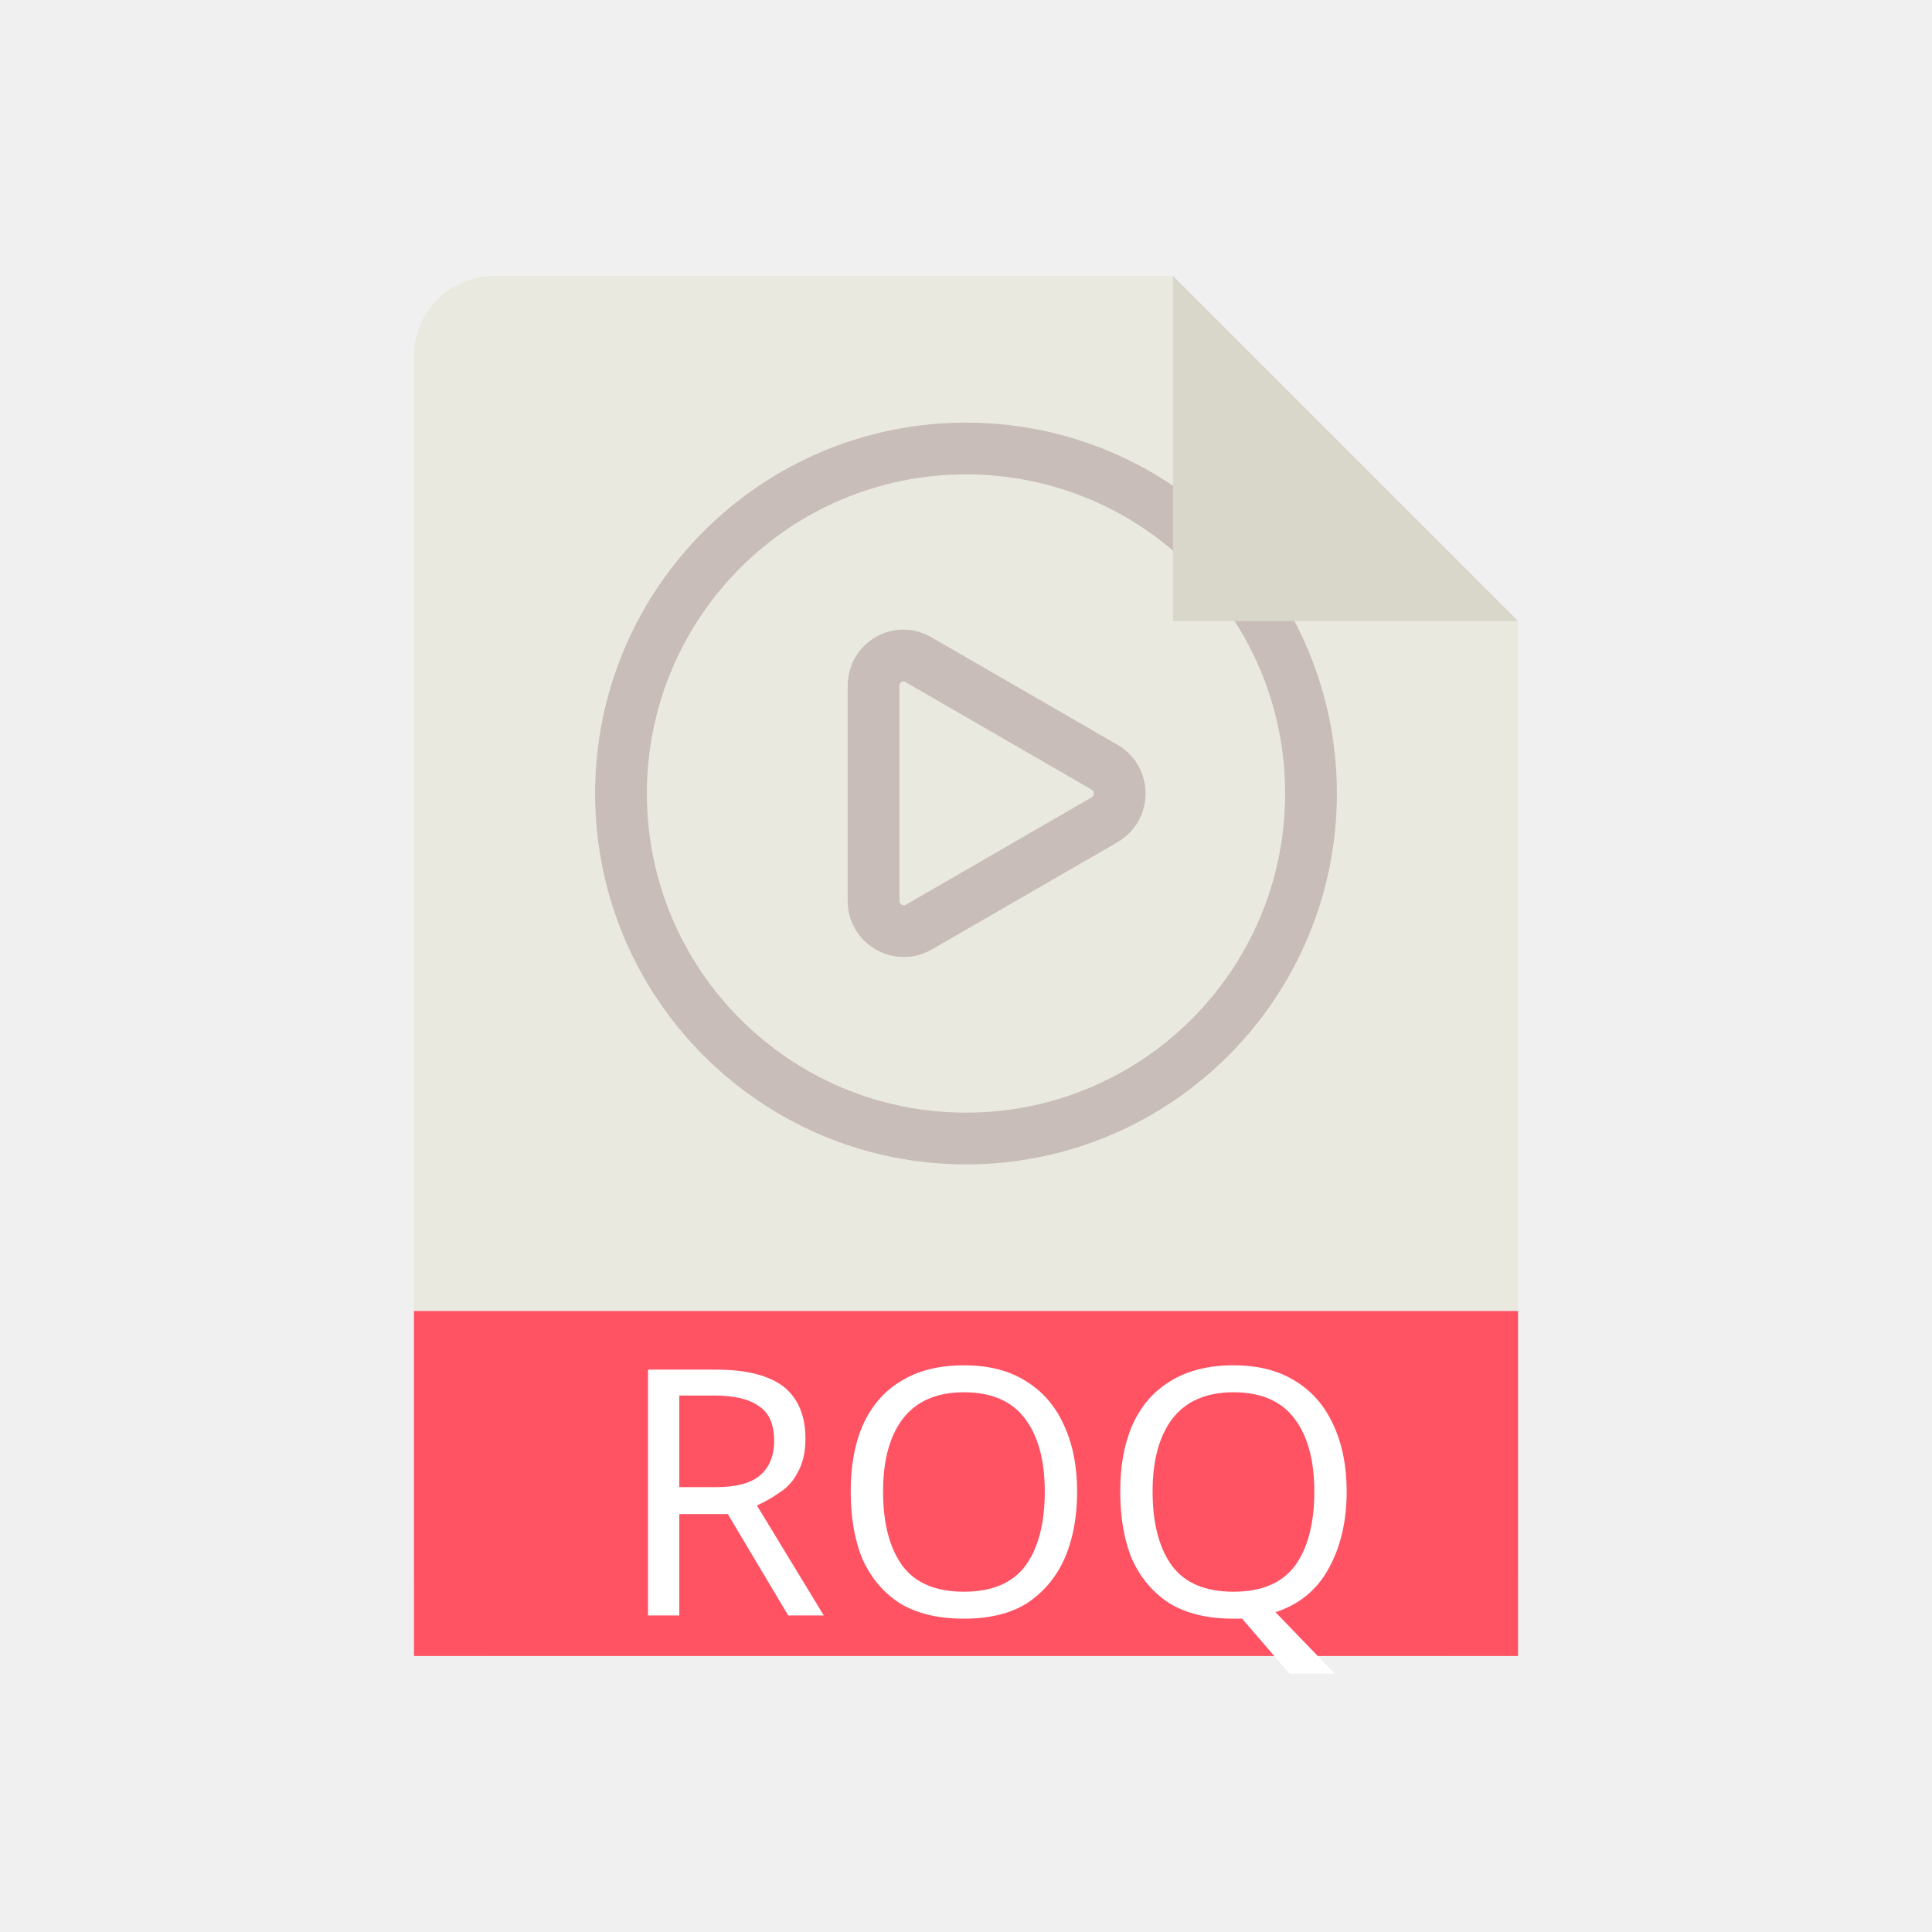
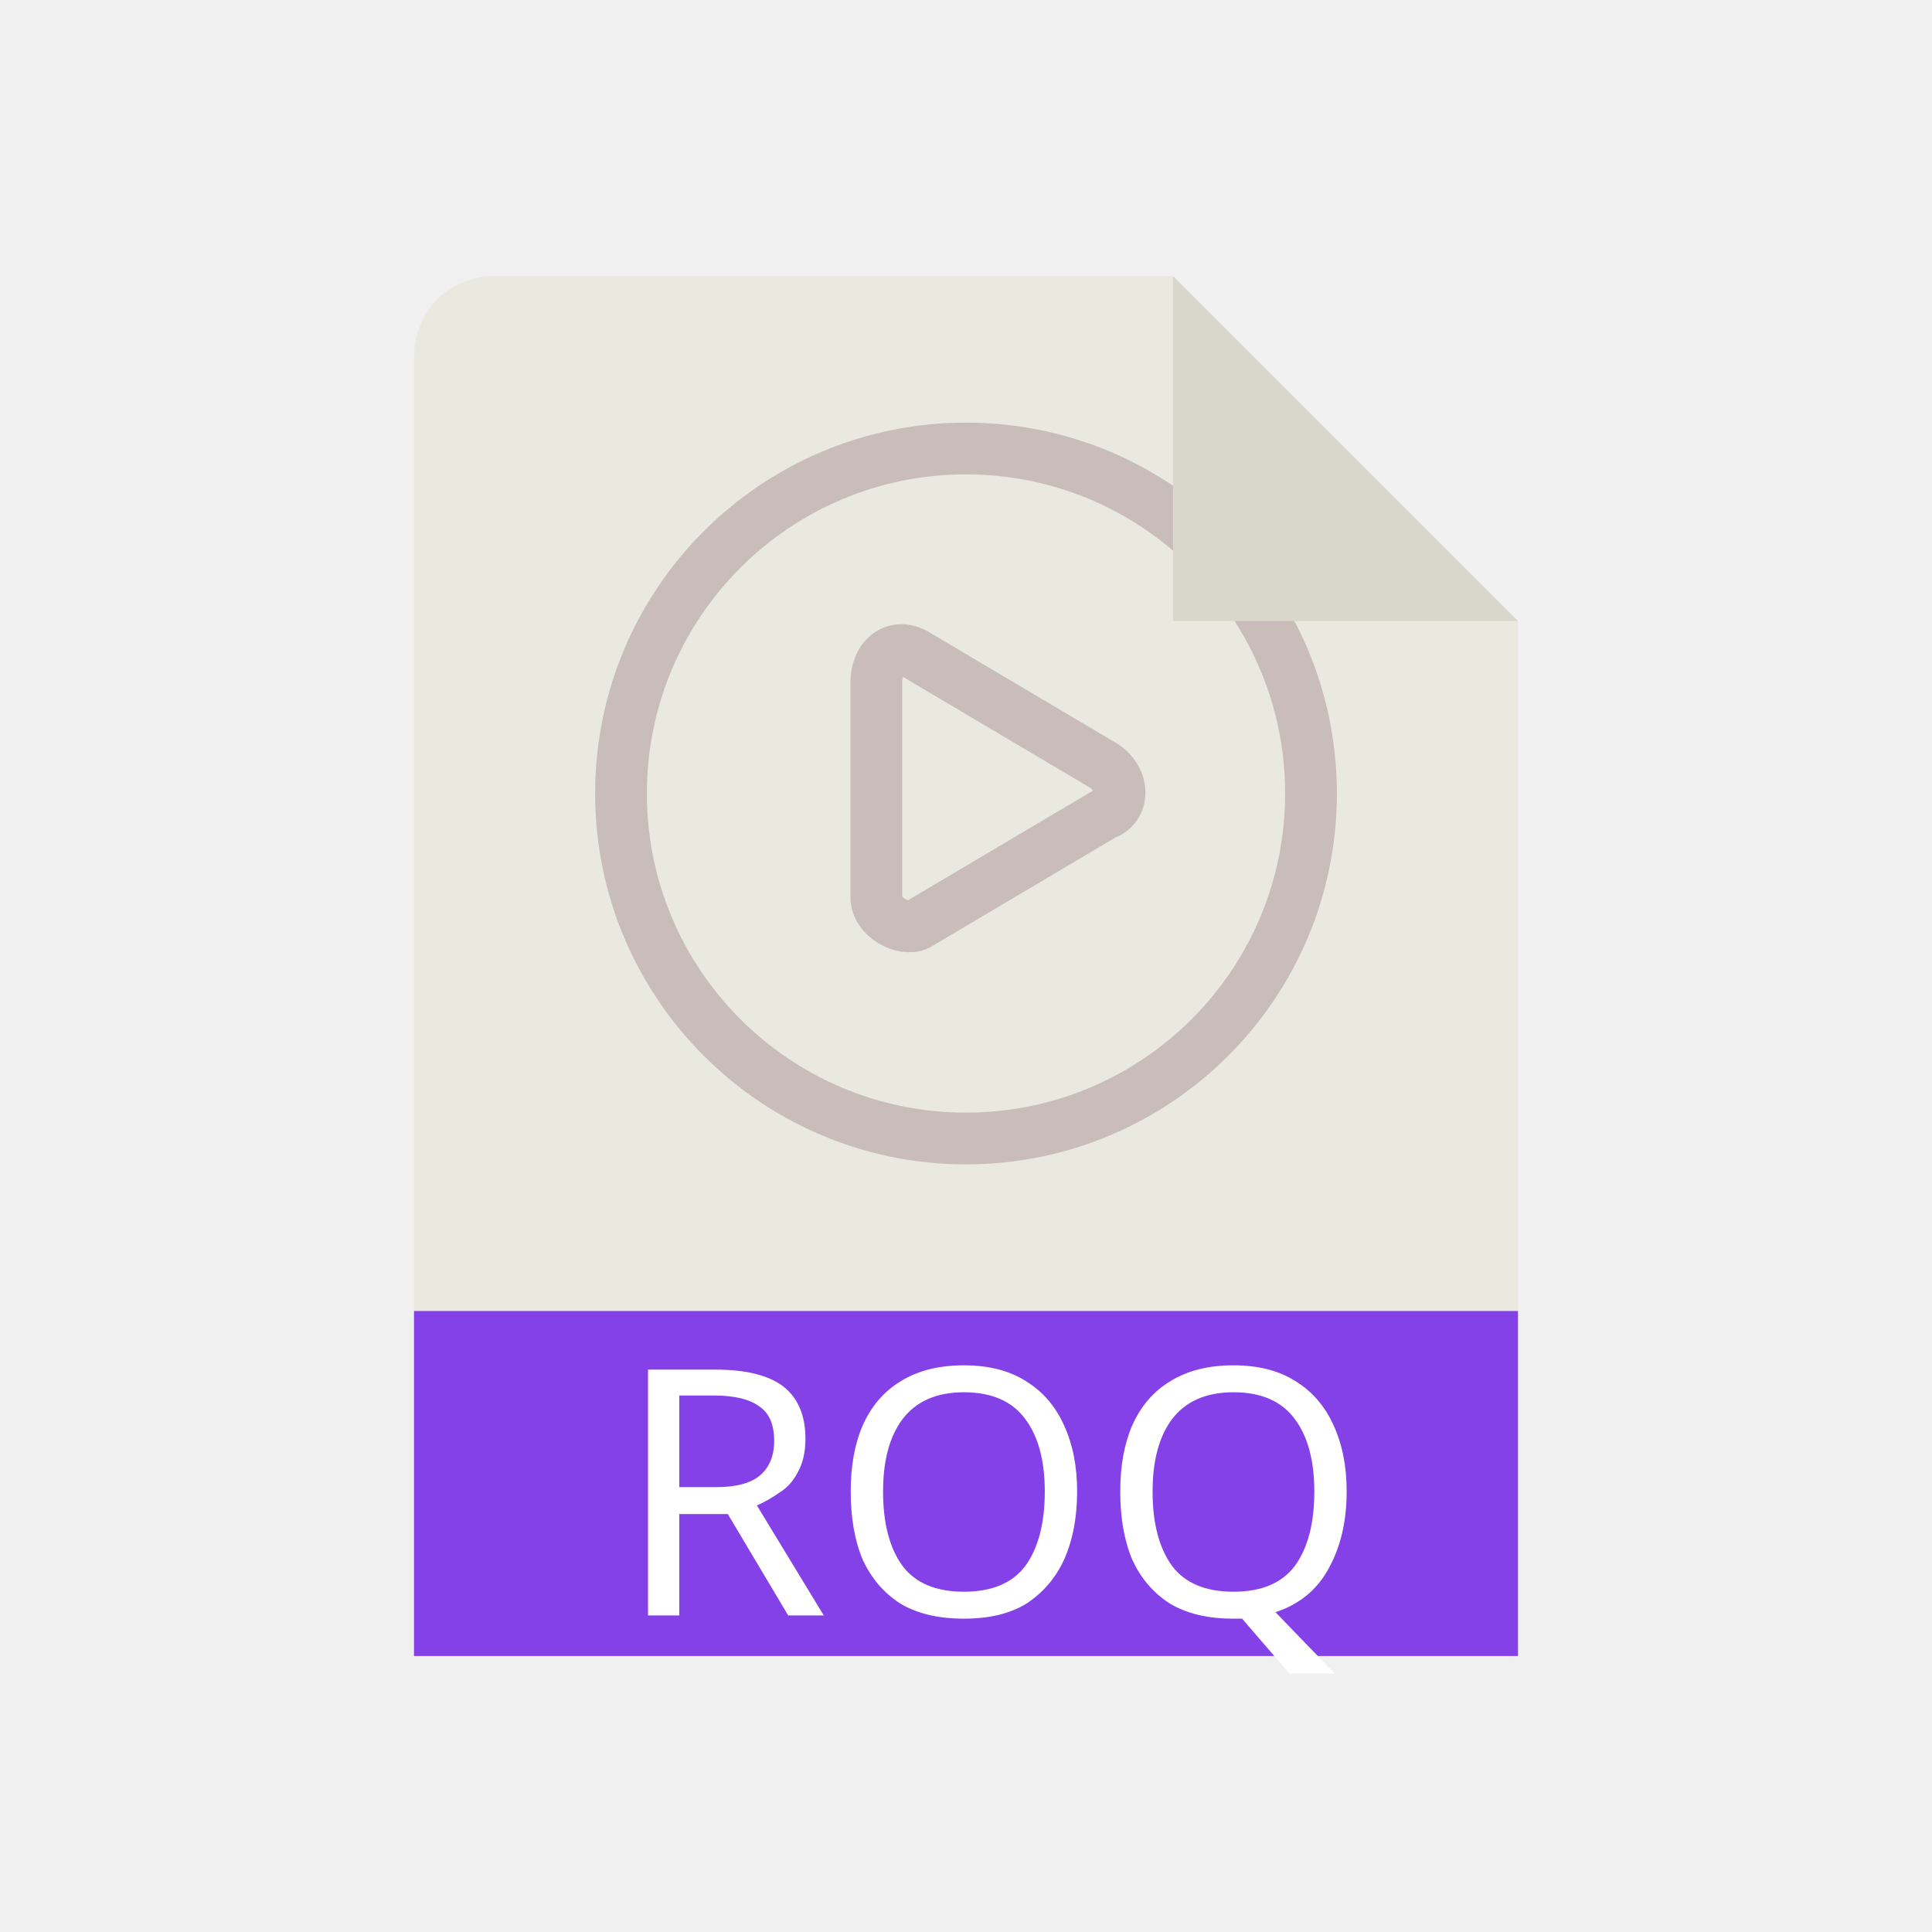
- <svg xmlns="http://www.w3.org/2000/svg" xmlns:xlink="http://www.w3.org/1999/xlink" version="1.1" x="0px" y="0px" viewBox="0 0 28 28" style="enable-background:new 0 0 28 28;" xml:space="preserve">
+ <svg xmlns="http://www.w3.org/2000/svg" xmlns:xlink="http://www.w3.org/1999/xlink" version="1.1" id="Layer_1" x="0px" y="0px" viewBox="0 0 28 28" style="enable-background:new 0 0 28 28;" xml:space="preserve">
  <style type="text/css">
- 	.st0{clip-path:url(#SVGID_00000148629478883856935910000012501005439219953085_);}
+ 	.st0{clip-path:url(#SVGID_00000009560162344399100550000003159088524683873470_);}
	.st1{fill:#E9E9E0;}
	.st2{fill:none;stroke:#C8BDB8;stroke-width:0.75;stroke-miterlimit:10;}
	.st3{fill:#D9D7CA;}
- 	.st4{fill:#FF5364;}
+ 	.st4{fill:#8441E8;}
	.st5{fill:#FFFFFF;}
	.st6{font-family:'Tahoma';}
	.st7{font-size:5px;}
</style>
  <g id="Guides">
</g>
  <g id="Background">
    <g>
-       <defs>
-         <rect id="SVGID_1_" x="1.79" y="2.52" transform="matrix(-0.7071 0.7071 -0.7071 -0.7071 32.549 17.0178)" width="21.92" height="25.46" />
-       </defs>
-       <clipPath id="SVGID_00000042710607184840580980000005702514276961297599_">
-         <use xlink:href="#SVGID_1_" style="overflow:visible;" />
-       </clipPath>
-       <g style="clip-path:url(#SVGID_00000042710607184840580980000005702514276961297599_);">
-         <path class="st1" d="M20.84,24H7.16C6.52,24,6,23.48,6,22.84V5.16C6,4.52,6.52,4,7.16,4h13.67C21.48,4,22,4.52,22,5.16v17.67     C22,23.48,21.48,24,20.84,24z" />
+       <g>
+         <defs>
+           <rect id="SVGID_1_" x="1.8" y="2.5" transform="matrix(0.7071 -0.7071 0.7071 0.7071 -7.049 13.4824)" width="21.9" height="25.5" />
+         </defs>
+         <clipPath id="SVGID_00000121241443072568949150000007245981173475866533_">
+           <use xlink:href="#SVGID_1_" style="overflow:visible;" />
+         </clipPath>
+         <g style="clip-path:url(#SVGID_00000121241443072568949150000007245981173475866533_);">
+           <path class="st1" d="M20.8,24H7.2C6.5,24,6,23.5,6,22.8V5.2C6,4.5,6.5,4,7.2,4h13.7C21.5,4,22,4.5,22,5.2v17.7      C22,23.5,21.5,24,20.8,24z" />
+         </g>
      </g>
    </g>
    <circle class="st2" cx="14" cy="11.5" r="5" />
    <polyline class="st3" points="22,9 17,9 17,4  " />
    <rect x="6" y="19" class="st4" width="16" height="5" />
    <text transform="matrix(1 0 0 1 8.9074 23.4121)" class="st5 st6 st7">ROQ</text>
-     <path class="st2" d="M16.01,11.12l-2.7-1.56c-0.29-0.17-0.65,0.04-0.65,0.38v3.12c0,0.33,0.36,0.54,0.65,0.38l2.7-1.56   C16.3,11.71,16.3,11.29,16.01,11.12z" />
+     <path class="st2" d="M16,11.1l-2.7-1.6c-0.3-0.2-0.6,0-0.6,0.4v3.1c0,0.3,0.4,0.5,0.6,0.4l2.7-1.6C16.3,11.7,16.3,11.3,16,11.1z" />
  </g>
</svg>
